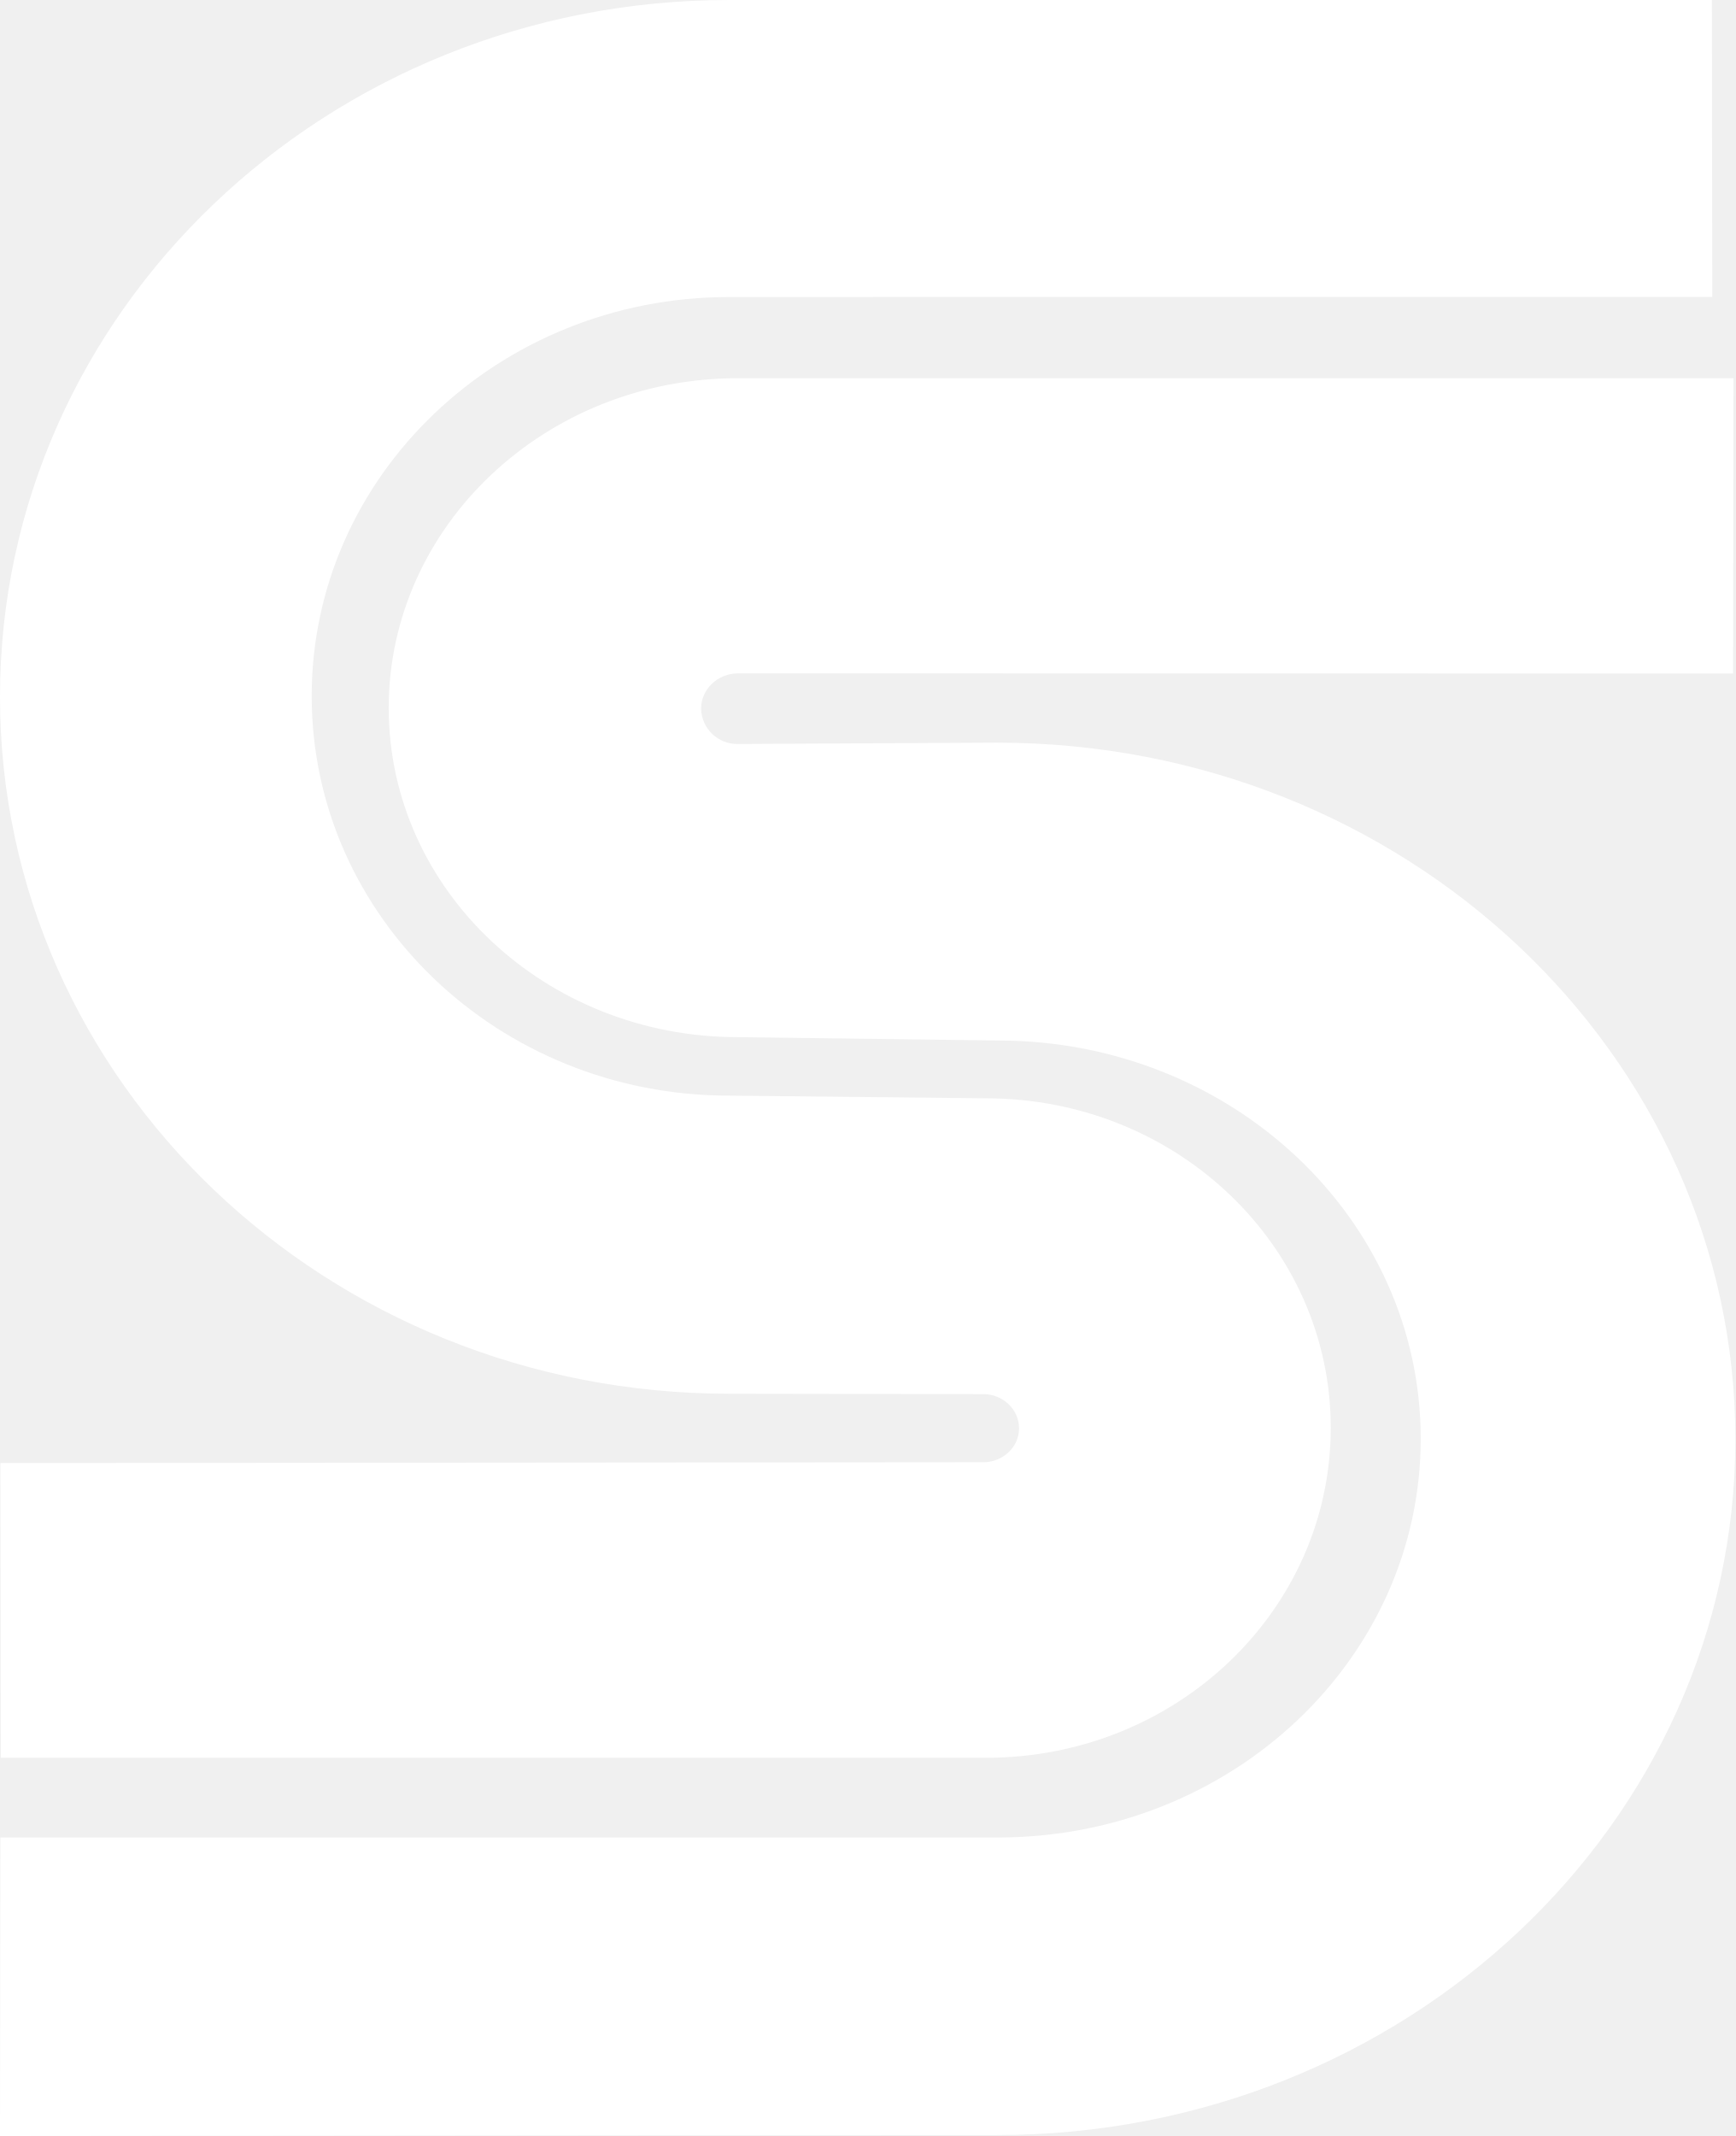
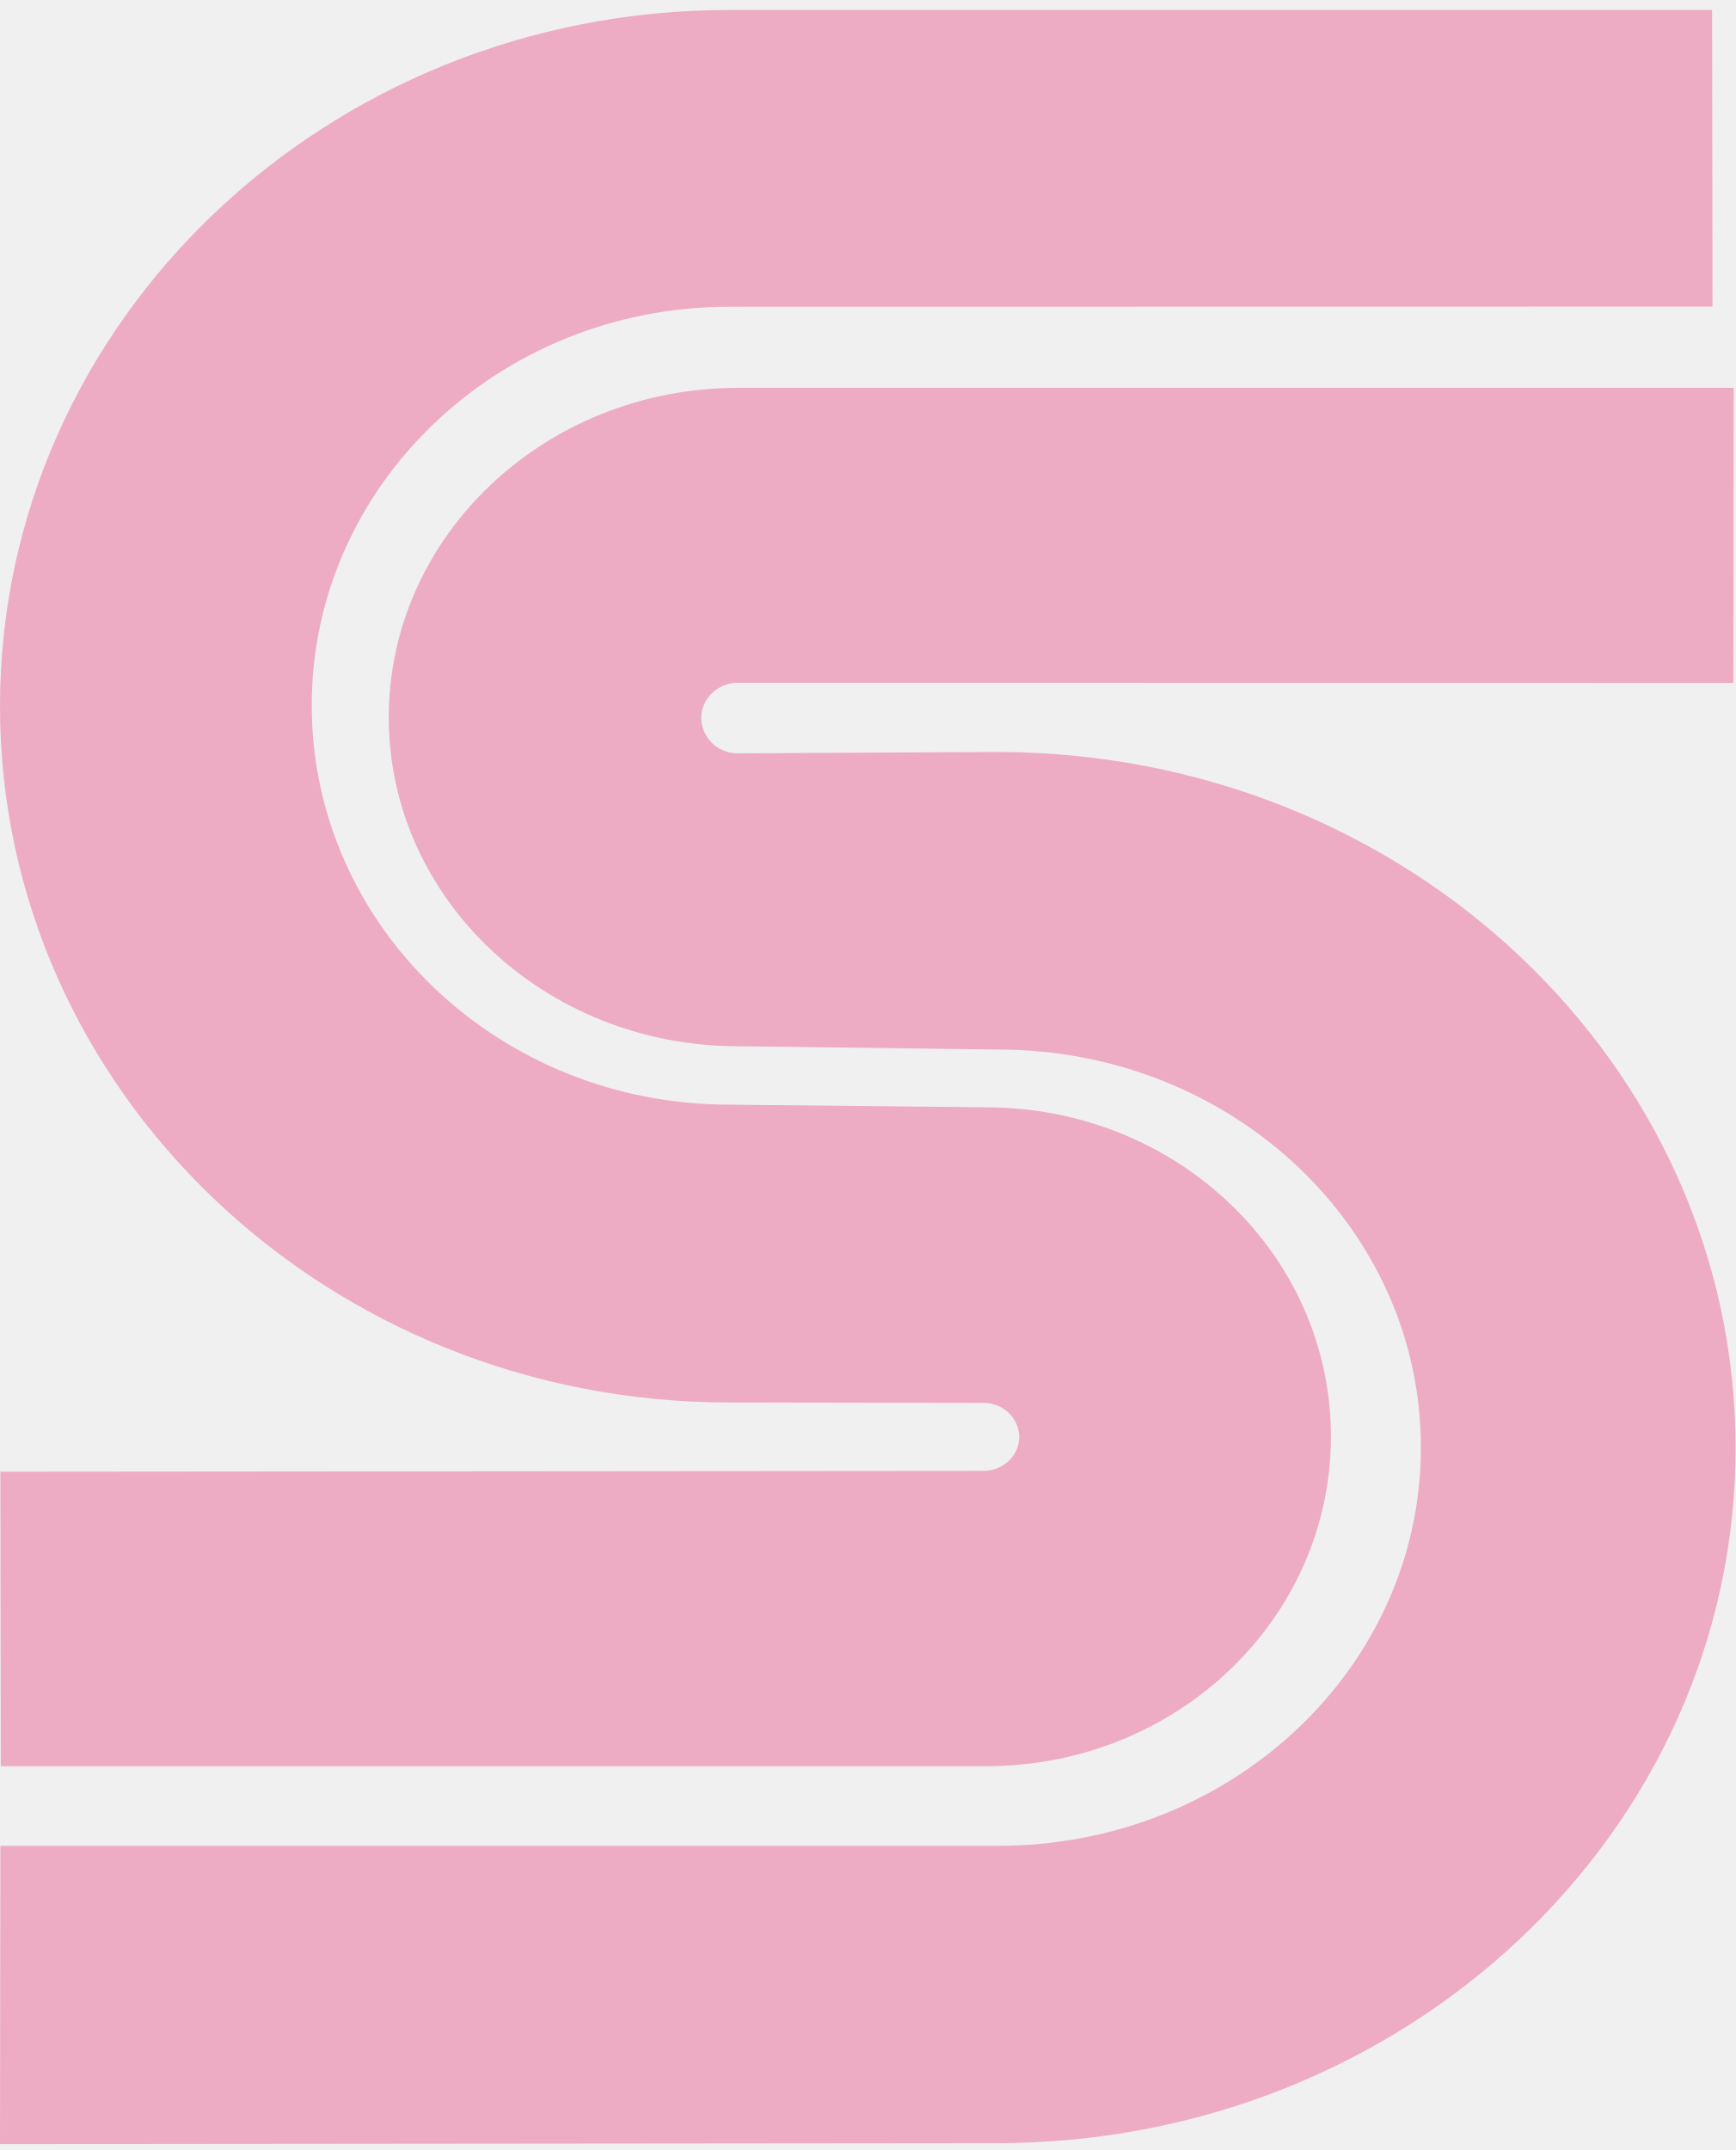
- <svg xmlns="http://www.w3.org/2000/svg" viewBox="0 0 13 16">
-   <g fill="#FFF">
-     <path d="M7.468 15.993c3.056 0 5.532-2.335 5.532-5.212 0-2.883-2.476-5.218-5.532-5.218l-1.94.01a.271.271 0 01-.276-.264c0-.146.124-.265.277-.265l7.454.001.003-2.212H5.527c-1.442 0-2.615 1.108-2.615 2.47 0 1.363 1.173 2.466 2.615 2.466l1.949.025c1.75 0 3.167 1.335 3.167 2.983 0 1.648-1.416 2.987-3.167 2.987H.003L0 16l7.468-.007z" />
-     <path d="M.006 13.167h7.38c1.428 0 2.583-1.106 2.583-2.472 0-1.364-1.155-2.468-2.584-2.468l-1.924-.02c-1.726 0-3.126-1.34-3.126-2.993 0-1.65 1.4-2.989 3.126-2.989l7.366-.001L12.824 0H5.462C2.448 0 0 2.336 0 5.22c0 2.883 2.448 5.22 5.462 5.22l1.905.003c.145 0 .267.113.267.257 0 .14-.122.253-.267.253l-7.364.006.003 2.208" />
+ <svg xmlns="http://www.w3.org/2000/svg" width="109" height="135" viewBox="0 0 109 135" fill="none">
+   <g clip-path="url(#clip0_2_267)">
+     <path d="M62.616 134.569C88.24 134.569 109 115.013 109 90.918C109 66.773 88.24 47.218 62.616 47.218L46.35 47.301C45.75 47.313 45.17 47.087 44.737 46.672C44.303 46.258 44.051 45.689 44.036 45.09C44.036 43.868 45.076 42.871 46.358 42.871L108.857 42.879L108.883 24.354H46.342C34.251 24.354 24.416 33.633 24.416 45.04C24.416 56.455 34.251 65.693 46.342 65.693L62.683 65.902C77.356 65.902 89.237 77.083 89.237 90.885C89.237 104.687 77.365 115.901 62.683 115.901H0.025L0 134.627L62.616 134.569Z" fill="#EEABC4" />
+     <path d="M0.05 110.901H61.929C73.902 110.901 83.586 101.638 83.586 90.198C83.586 78.775 73.902 69.529 61.92 69.529L45.788 69.361C31.317 69.361 19.578 58.139 19.578 44.295C19.578 30.476 31.317 19.262 45.788 19.262L107.549 19.253L107.524 0.627H45.797C20.526 0.627 0 20.191 0 44.345C0 68.49 20.526 88.062 45.797 88.062L61.77 88.088C62.985 88.088 64.008 89.034 64.008 90.24C64.008 91.412 62.985 92.359 61.77 92.359L0.025 92.409L0.05 110.901" fill="#EEABC4" />
  </g>
+   <defs>
+     <clipPath id="clip0_2_267">
+       <rect width="109" height="134" fill="white" transform="translate(0 0.627441)" />
+     </clipPath>
+   </defs>
</svg>
